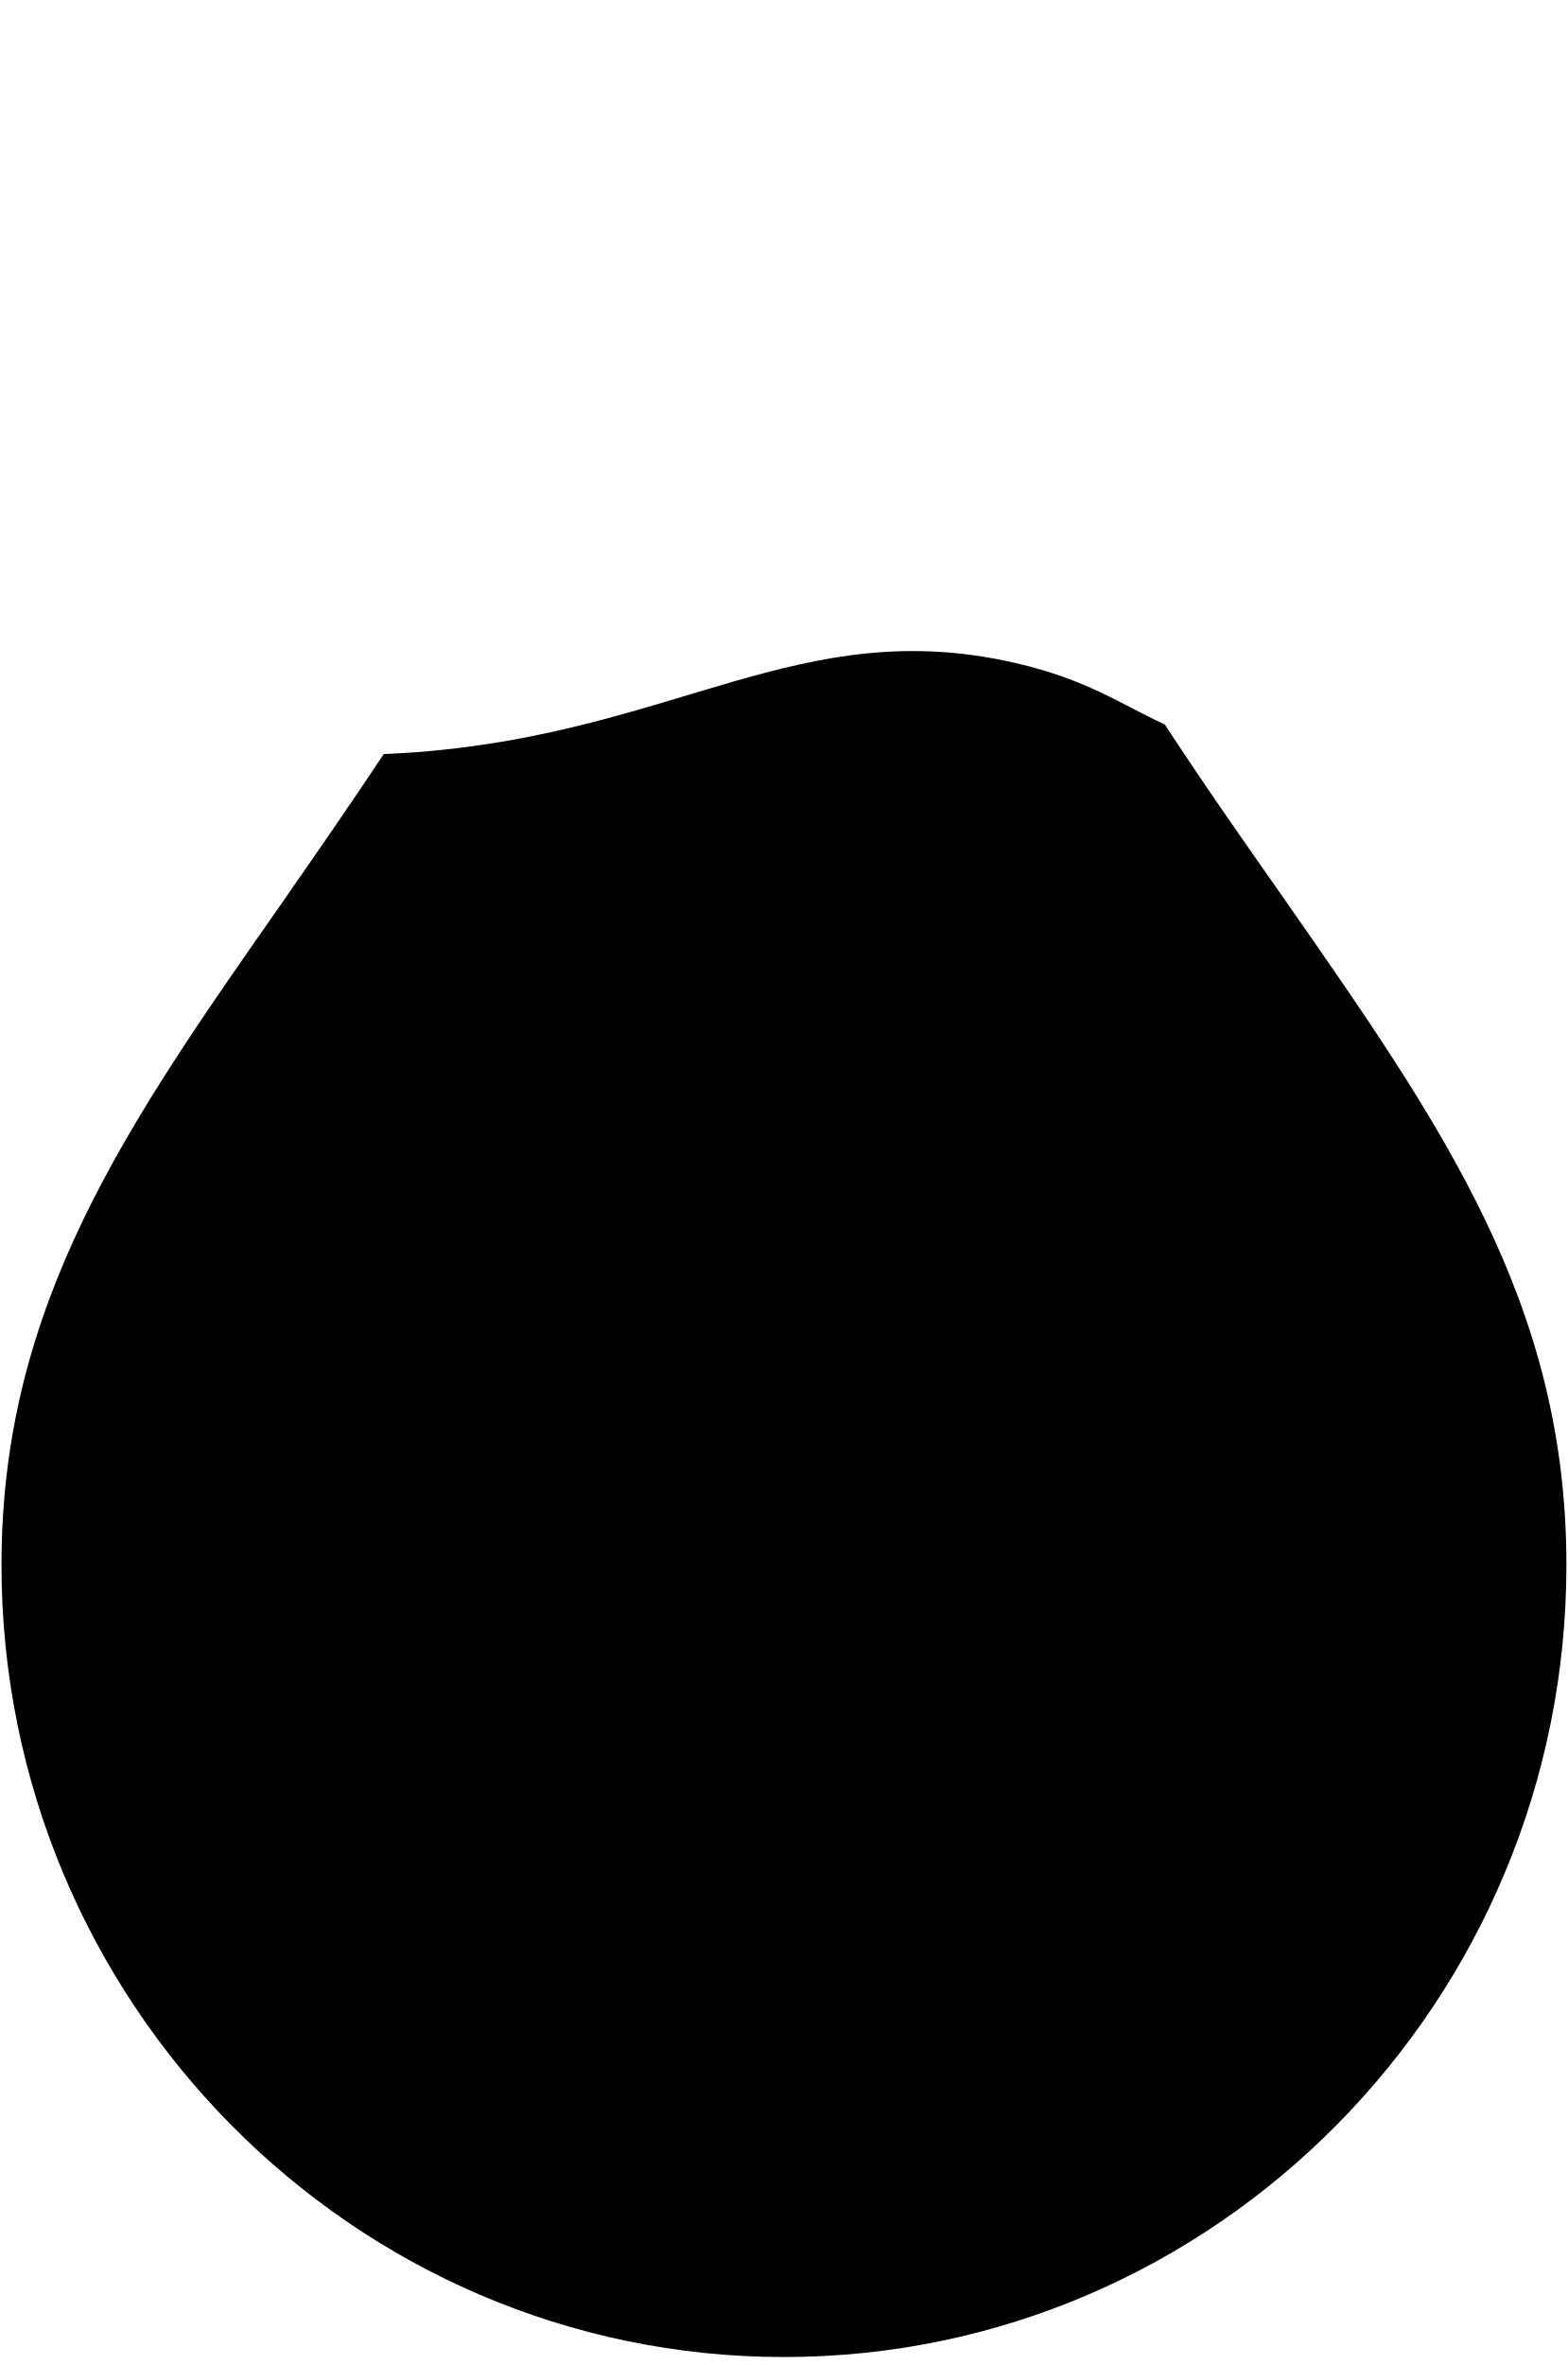
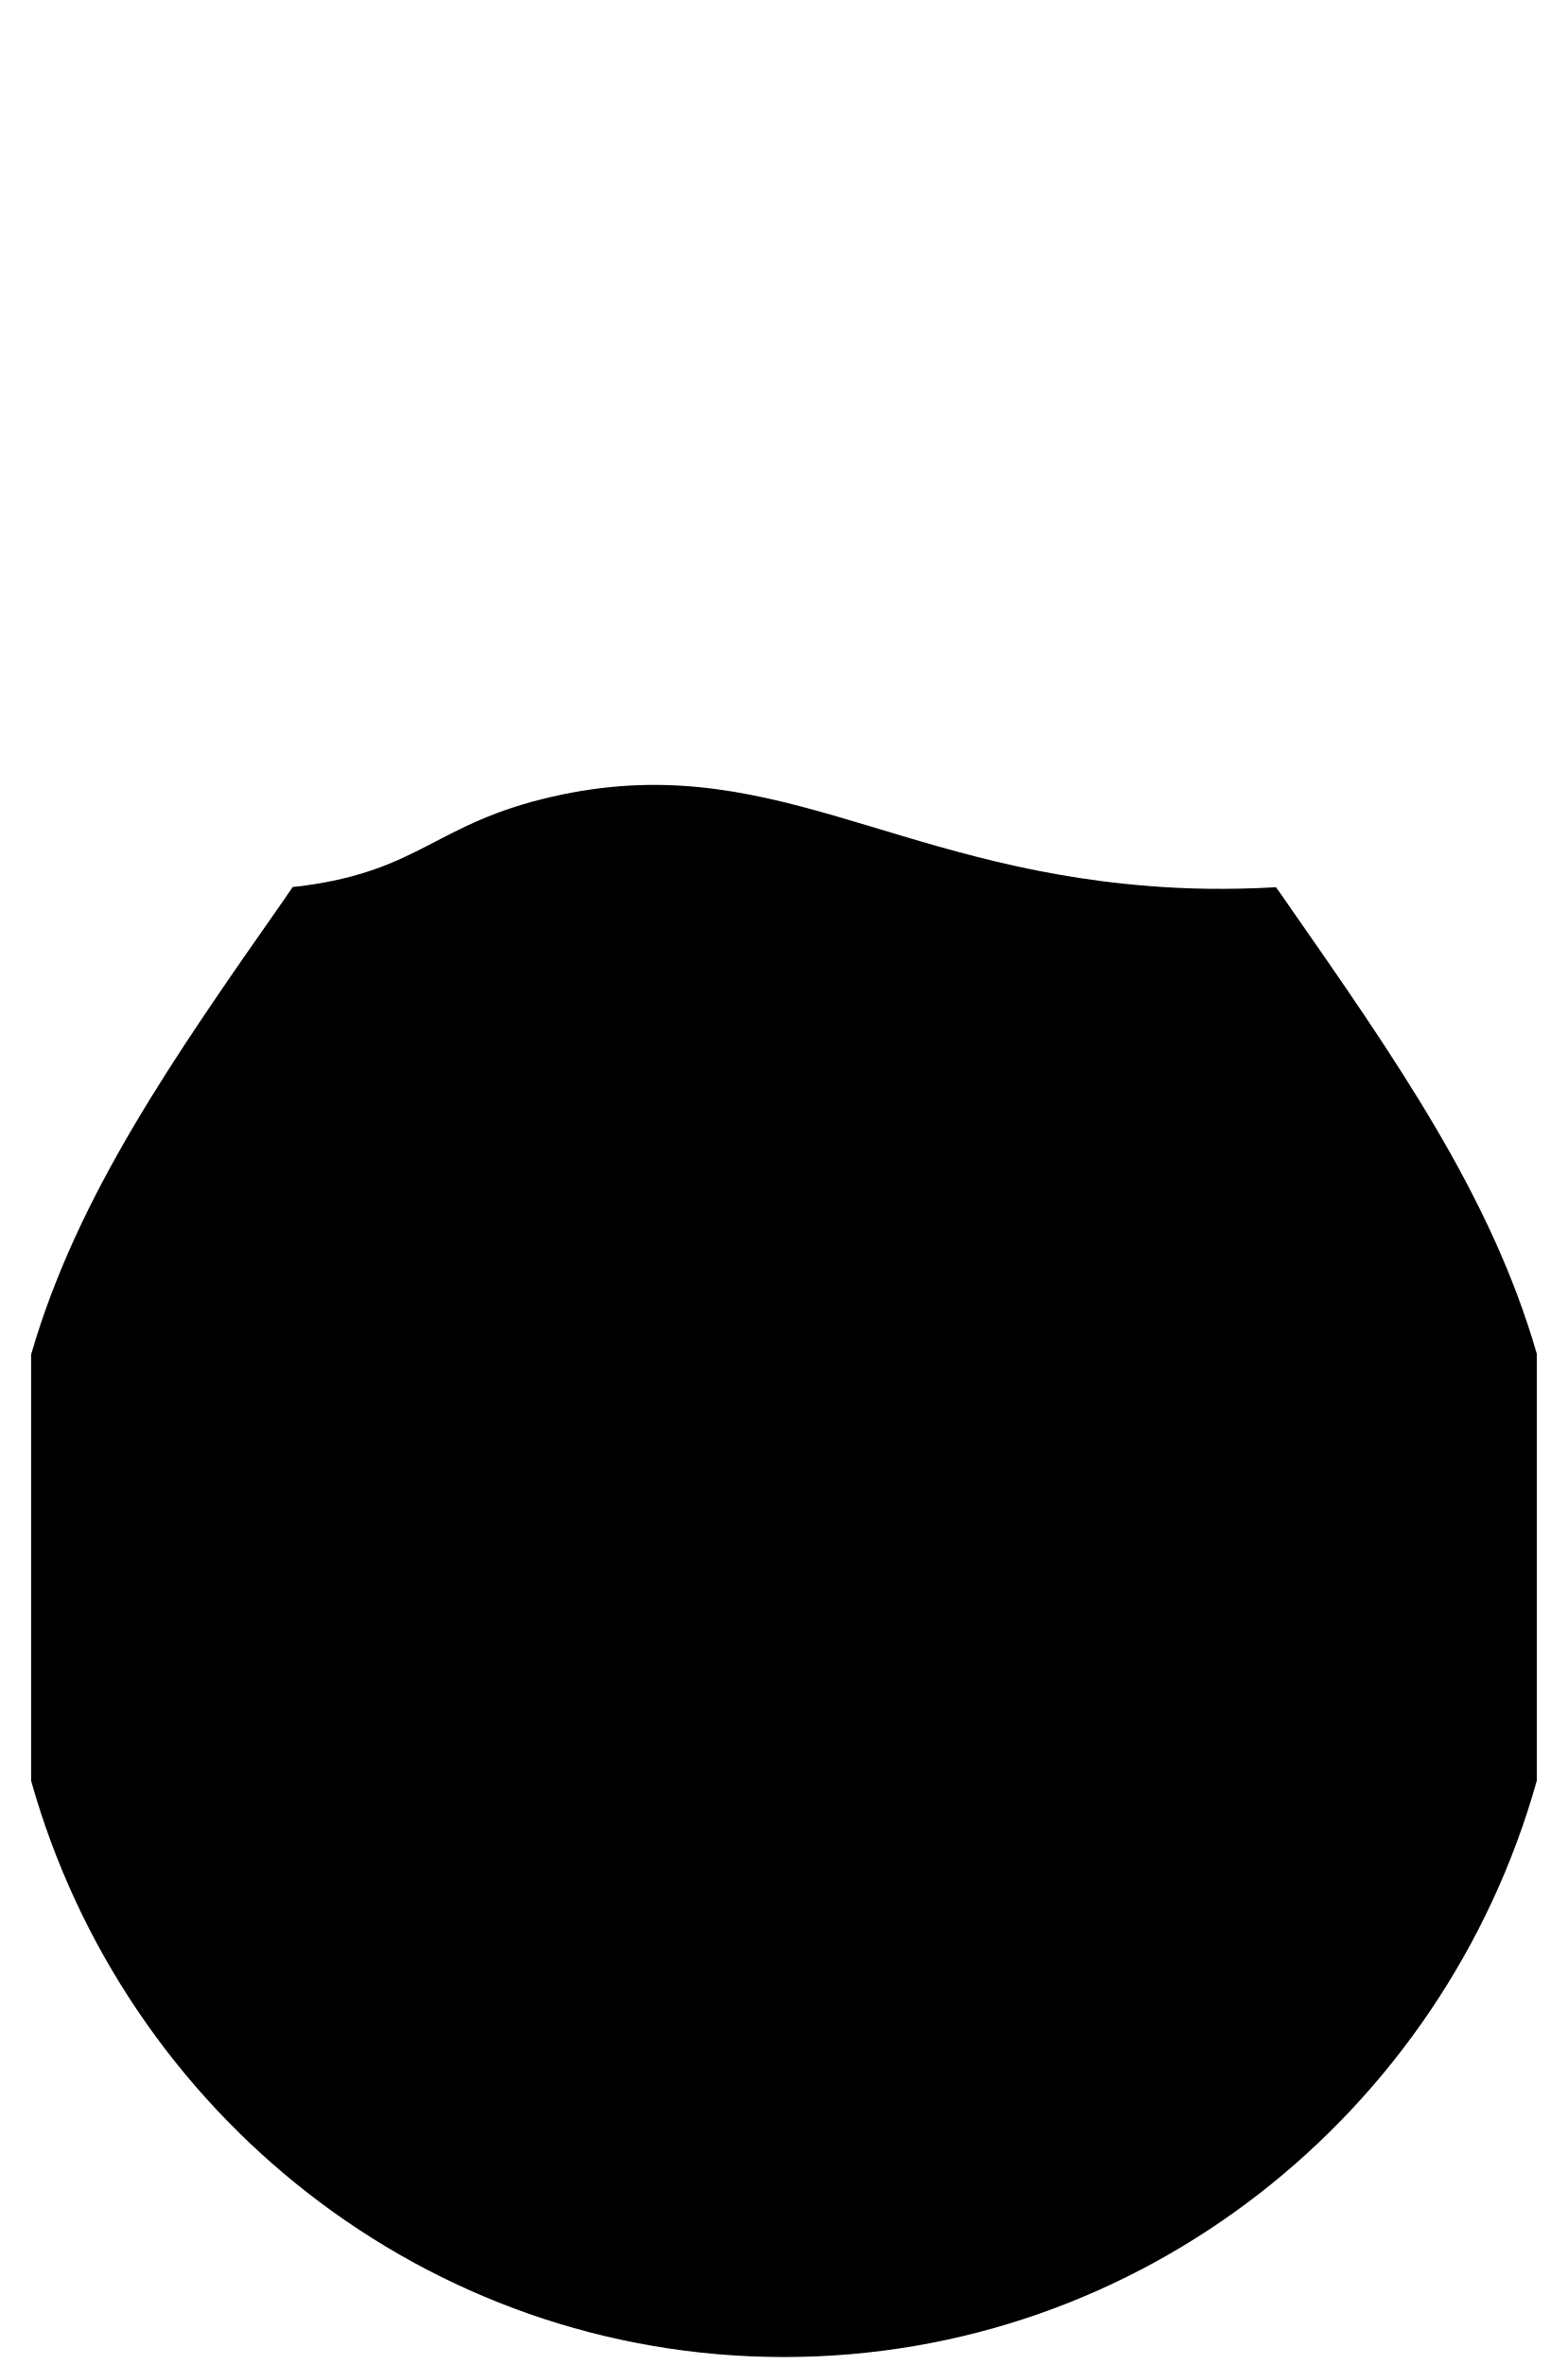
<svg xmlns="http://www.w3.org/2000/svg" viewBox="0 0 63 95">
  <defs>
    <style>
      .cls-1 {
        fill: #192b31;
        opacity: 0;
      }

      .cls-1, .cls-2 {
        stroke-width: 0px;
      }
    </style>
  </defs>
  <g id="bg">
    <rect class="cls-1" width="63" height="95" />
  </g>
  <g id="progresso">
-     <path class="cls-2" d="m51.61,36.12c-1.53-2.18-3.16-4.5-4.81-7.02-1.77-.81-3.09-1.8-6.05-2.48-8.59-1.95-13.53,2.78-23.96,3.59-.43.03-.9.06-1.37.08-1.33,2-2.63,3.88-3.87,5.66l-.1.15C5.08,45.19.06,52.36.06,62.86c0,17.55,14.11,31.82,31.44,31.82s31.44-14.28,31.44-31.82c0-10.49-4.96-17.6-11.24-26.61l-.09-.13Z" />
+     <path class="cls-2" d="m61.75,54.38c-1.83-6.34-5.61-11.76-10.05-18.13l-.09-.13c-.11-.16-.22-.32-.34-.48-1.94.11-3.66.07-5.11-.05-10.43-.81-15.37-5.55-23.96-3.59-4.71,1.07-5.27,2.96-10.07,3.59-.12.02-.25.02-.37.04-.07.11-.15.22-.22.32l-.1.15c-4.51,6.44-8.34,11.93-10.19,18.31v17.12c3.74,13.34,15.88,23.15,30.25,23.15s26.51-9.81,30.25-23.15v-17.15Z" />
  </g>
</svg>
